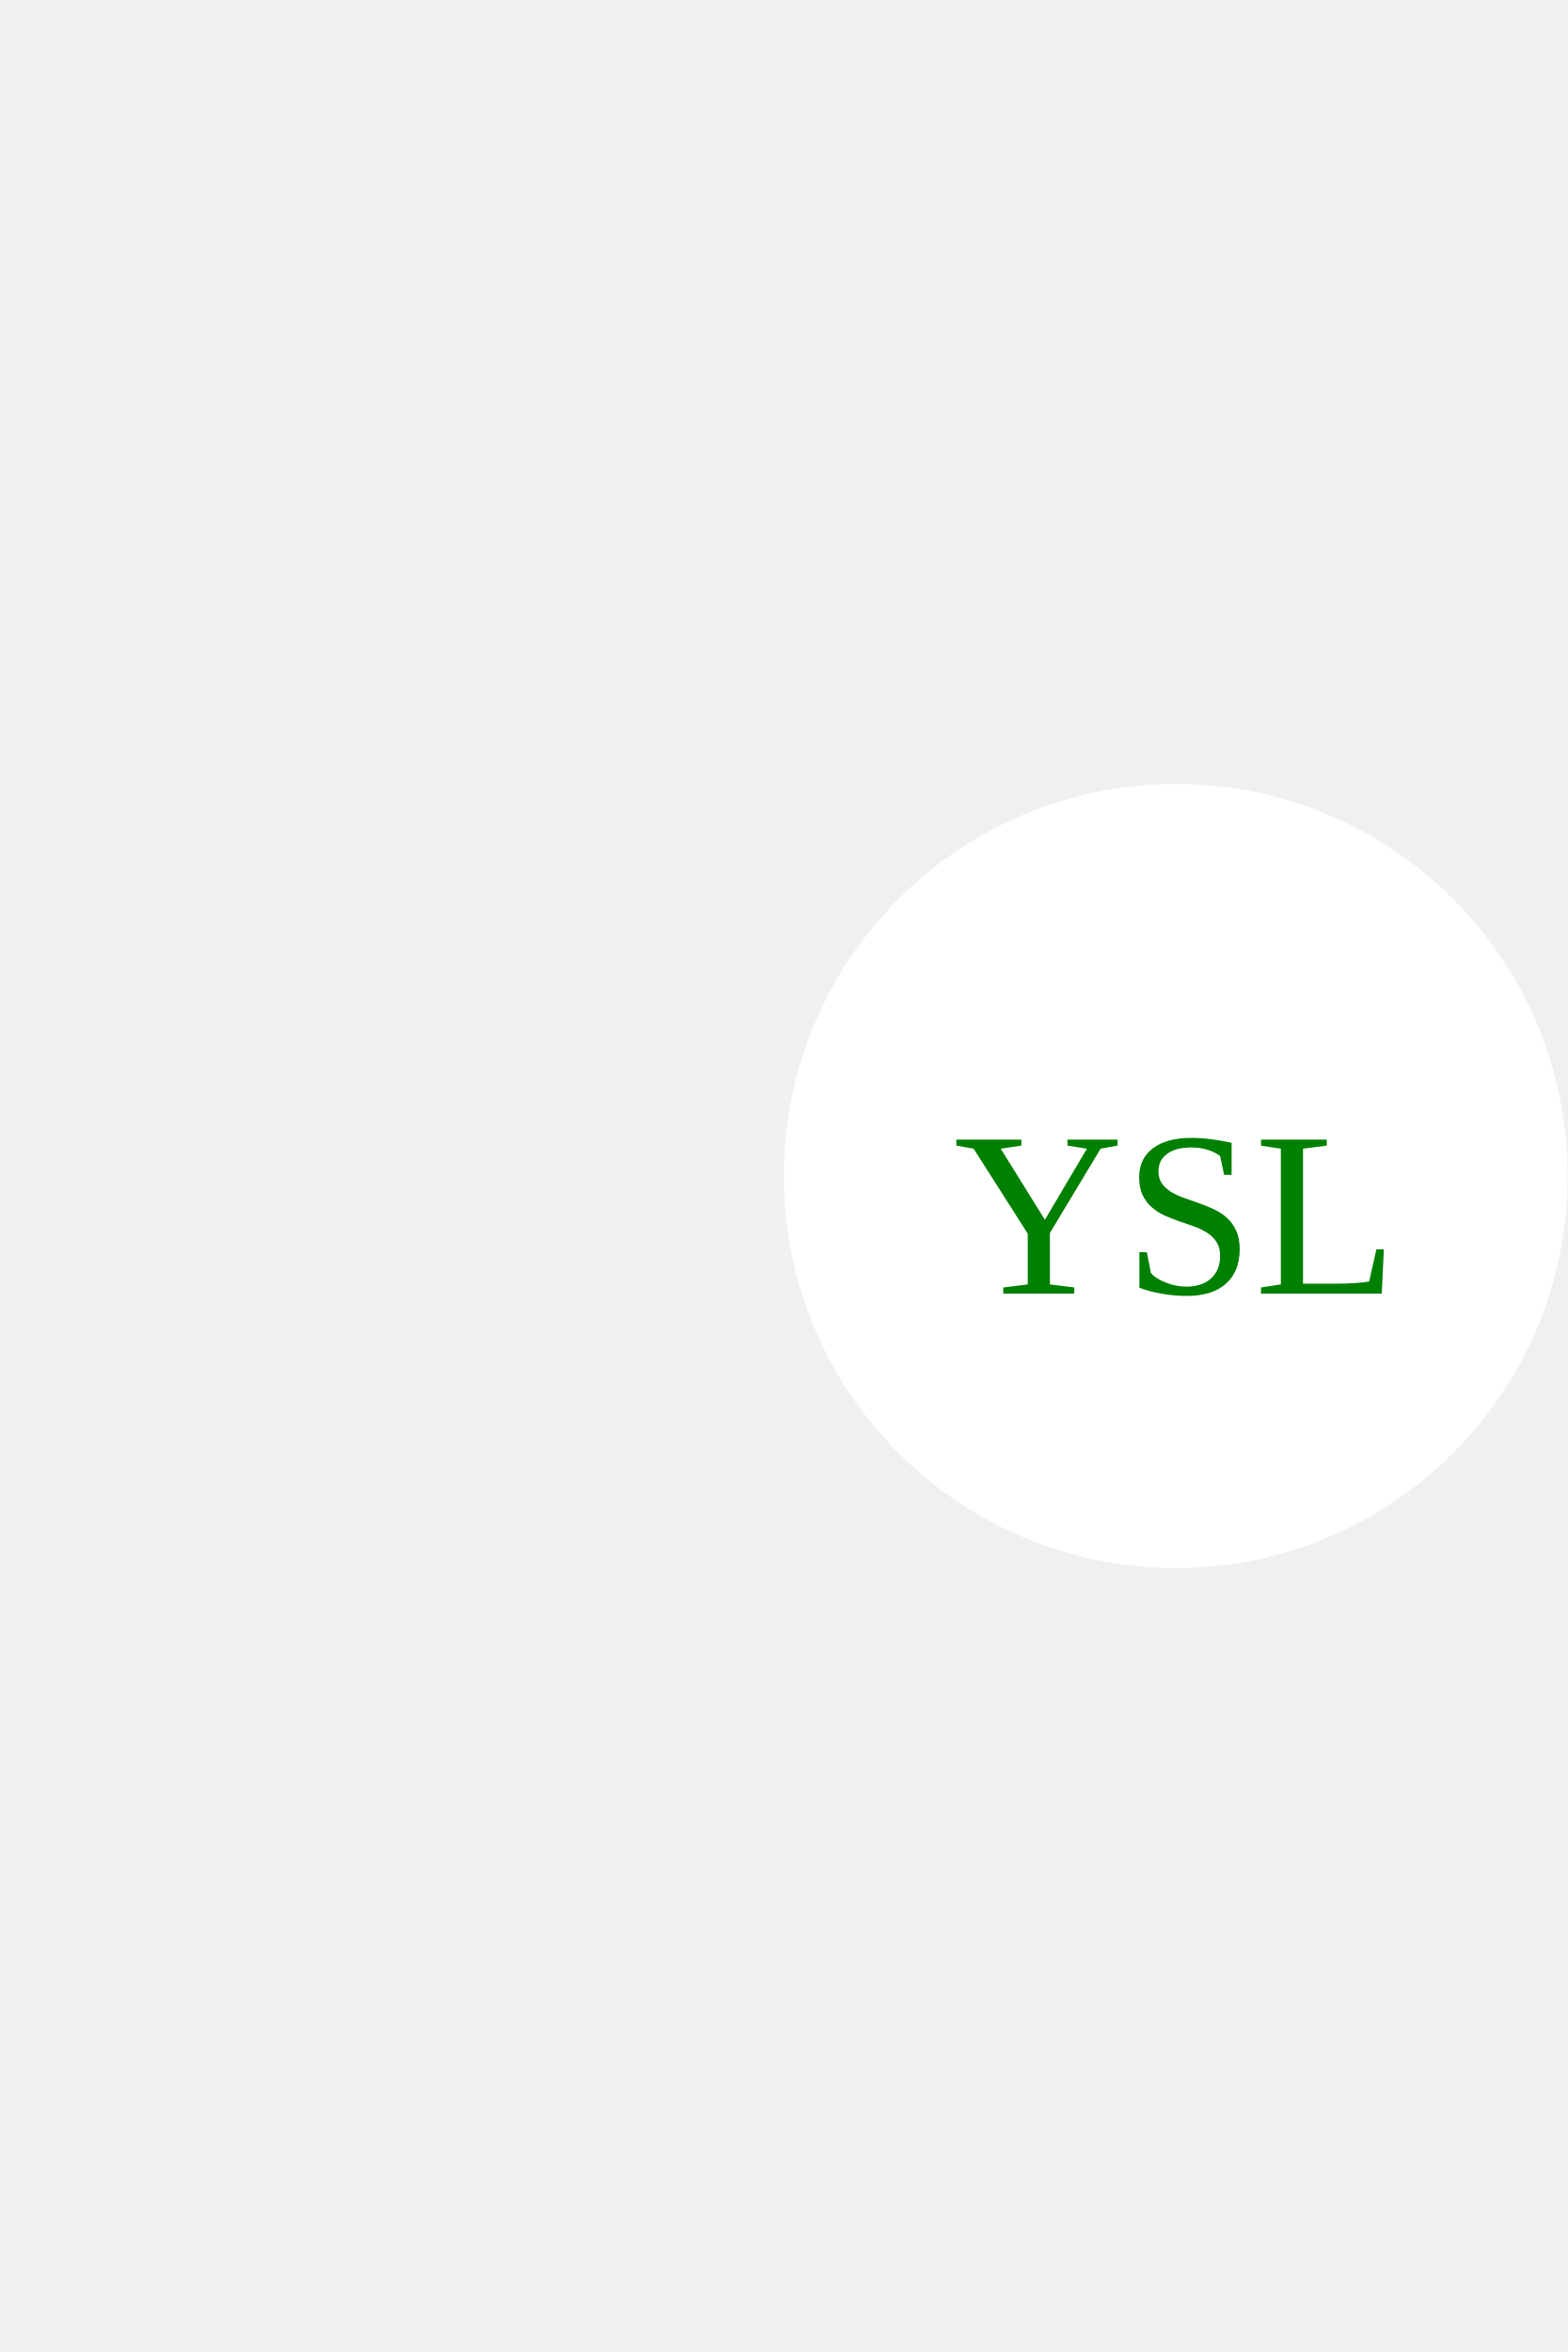
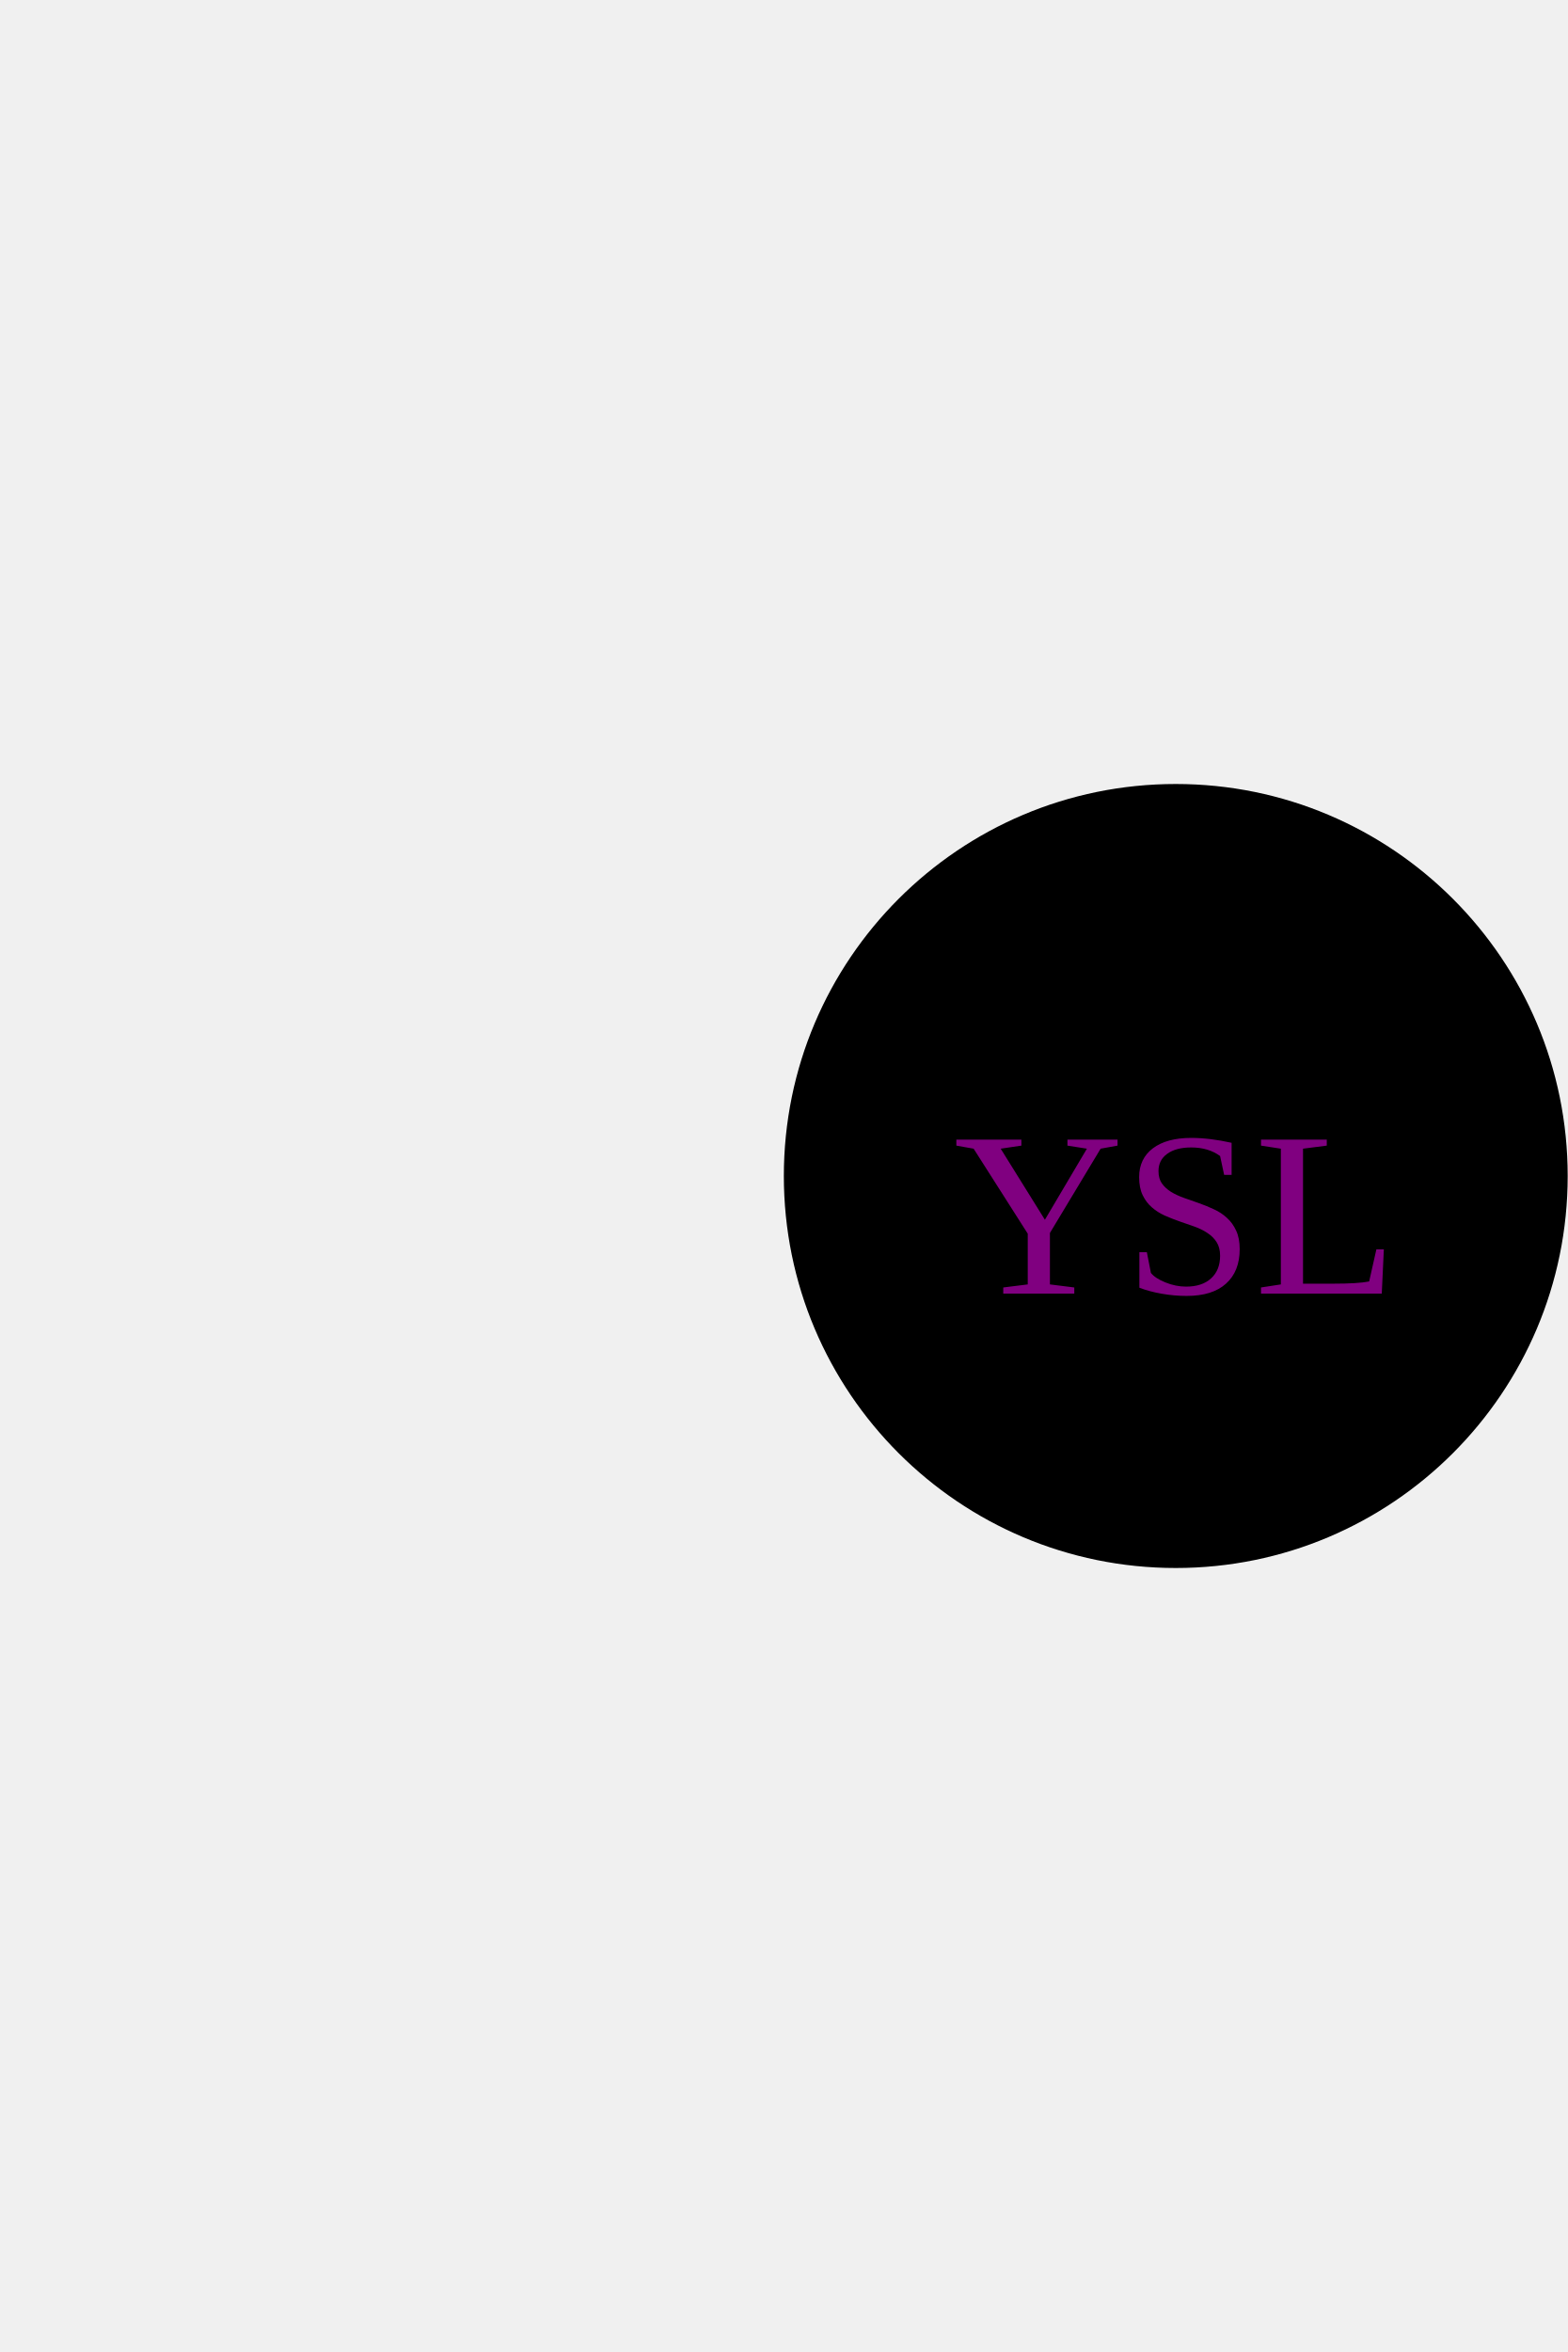
<svg xmls="http:/www.w3.org/2000/svg" height="300" width="200" version="1.1">
-   <circle cx="150" cy="150" r="50" fill="White" />
-   <text x="150" y="165" font-size="30" text-anchor="middle" fill="Green">YSL</text>
+   <circle cx="150" cy="150" r="50" fill="Black" />
+   <text x="150" y="165" font-size="30" text-anchor="middle" fill="Purple">YSL</text>
</svg>
